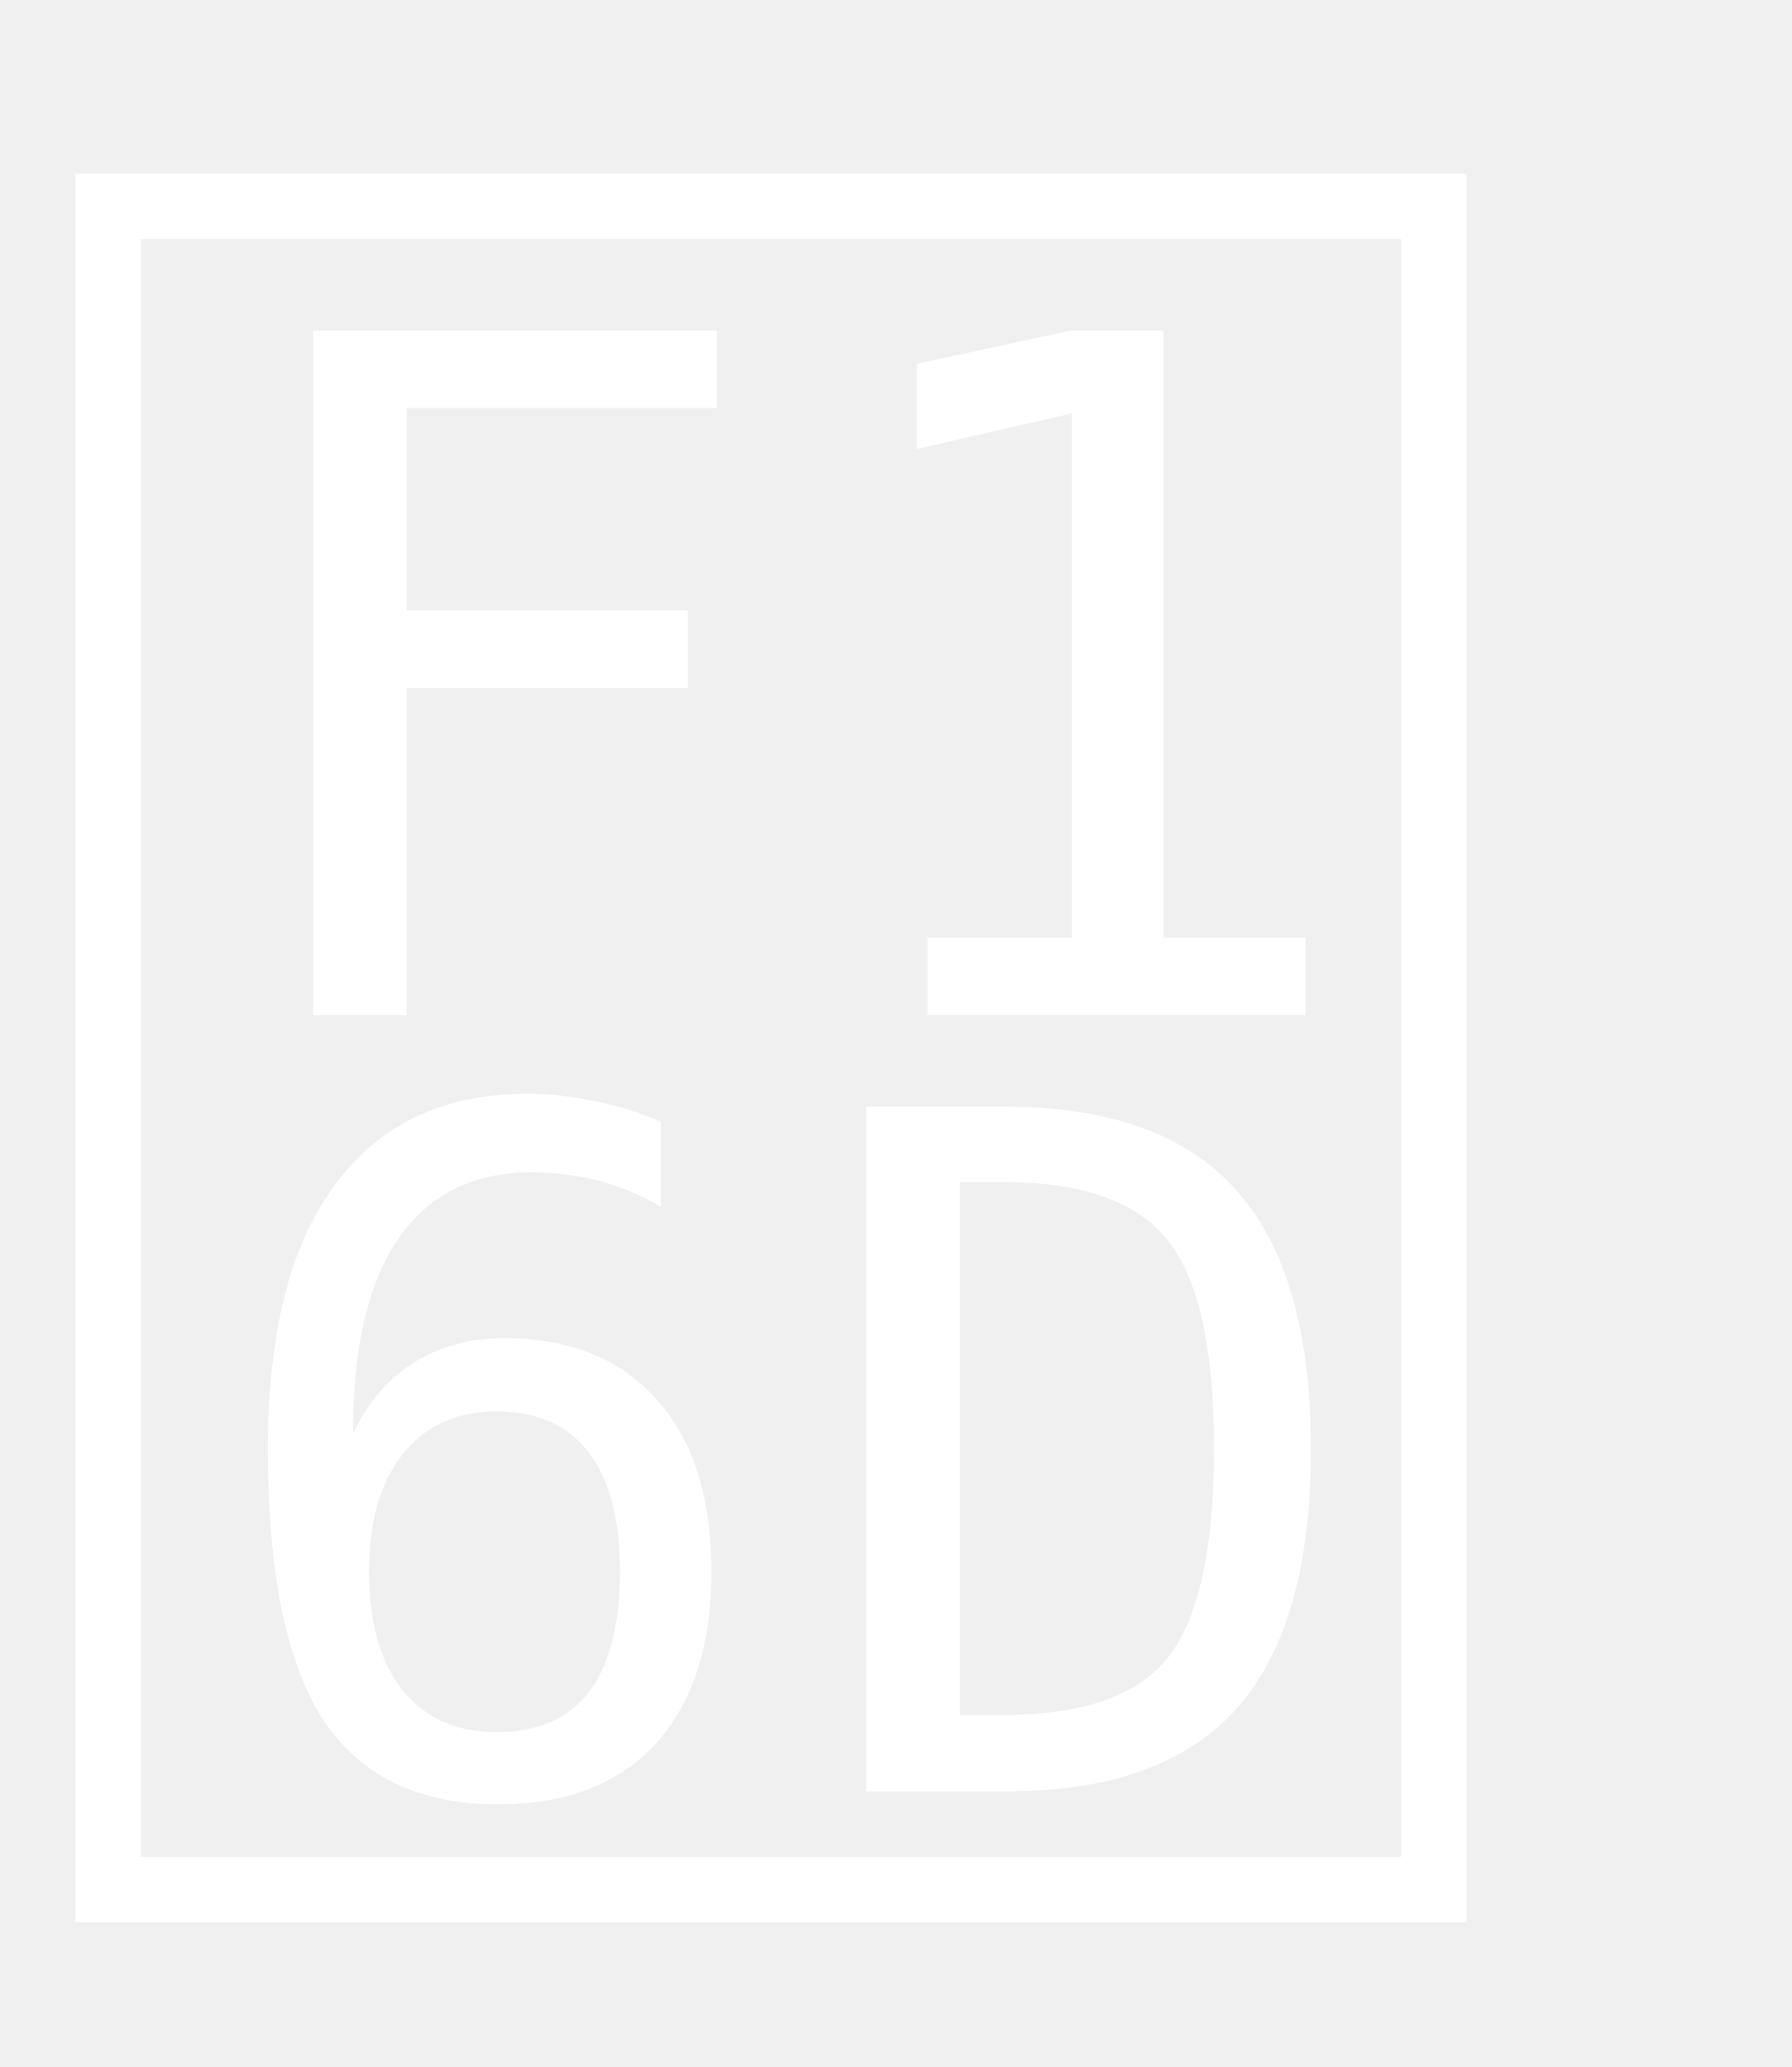
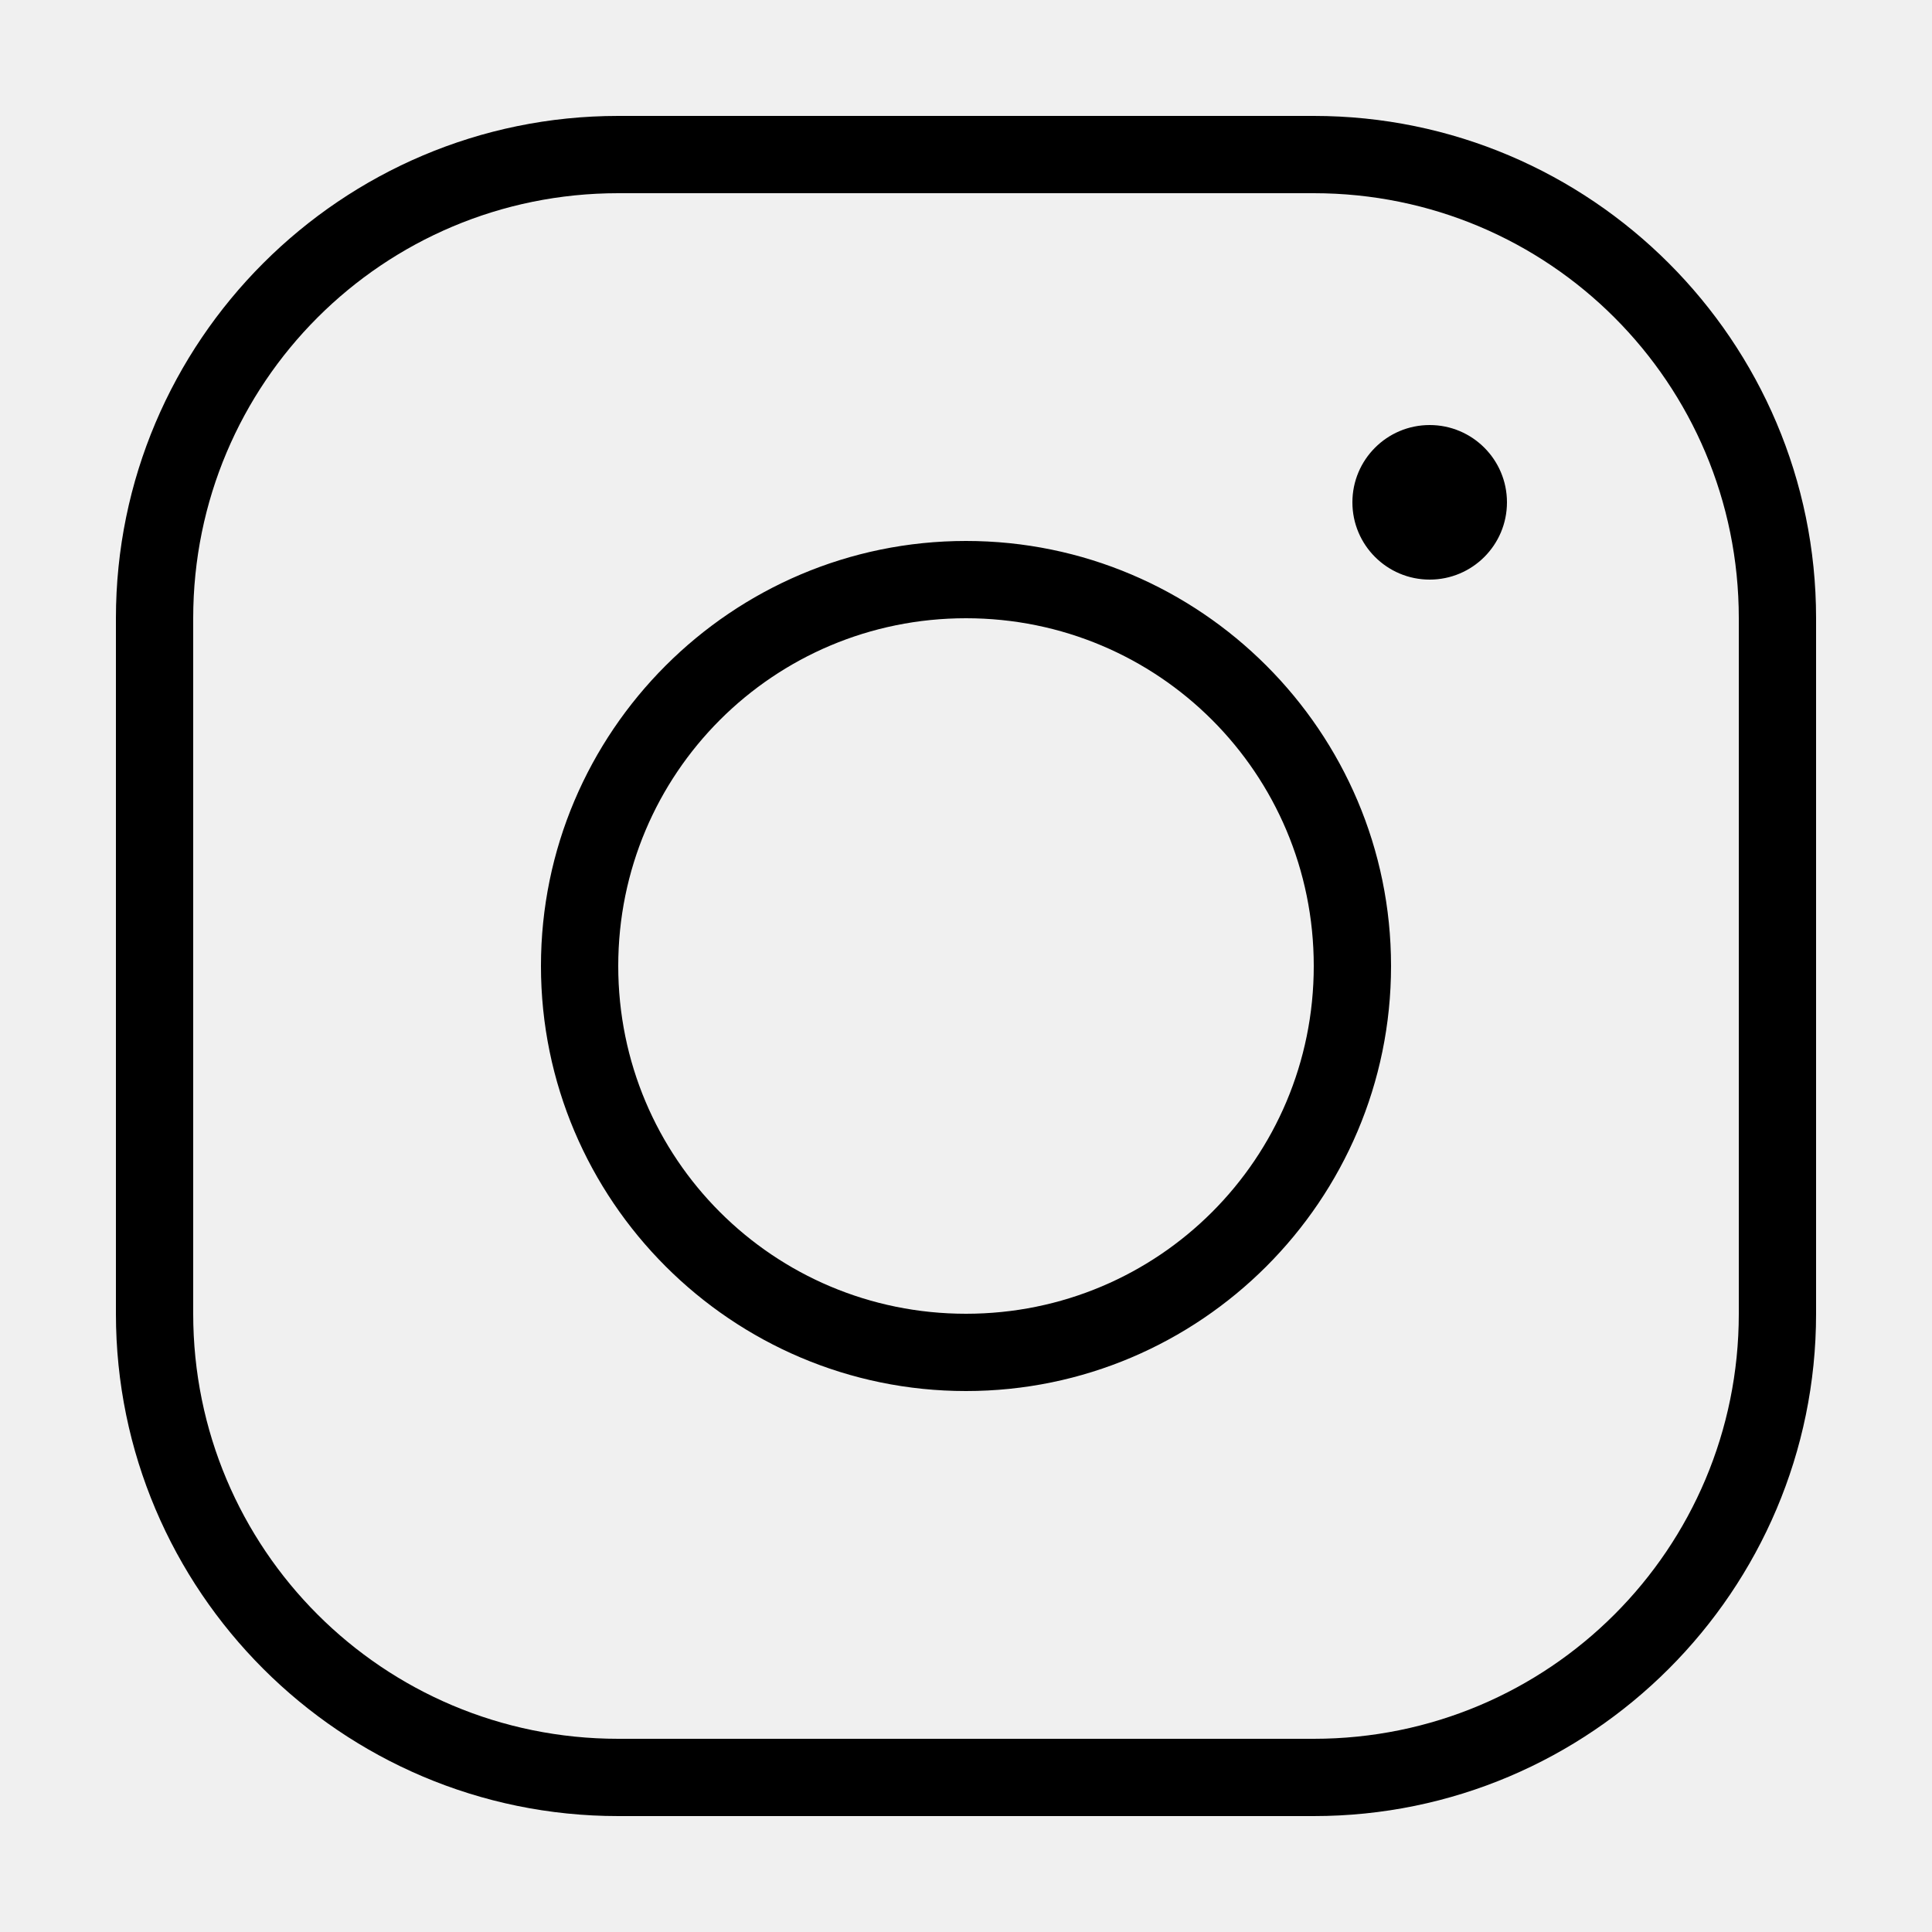
- <svg xmlns="http://www.w3.org/2000/svg" width="26" height="30" viewBox="0 0 26 30">
-   <text id="_" data-name="" transform="translate(13 26)" fill="#fff" font-size="30" font-family="FontAwesome">
-     <tspan x="-12.857" y="0"></tspan>
-   </text>
+ <svg xmlns="http://www.w3.org/2000/svg" fill="#000000" viewBox="0 0 50 50" width="50px" height="50px">
+   <path d="M 16 3 C 8.832 3 3 8.832 3 16 L 3 34 C 3 41.168 8.832 47 16 47 L 34 47 C 41.168 47 47 41.168 47 34 L 47 16 C 47 8.832 41.168 3 34 3 L 16 3 z M 16 5 L 34 5 C 40.086 5 45 9.914 45 16 L 45 34 C 45 40.086 40.086 45 34 45 L 16 45 C 9.914 45 5 40.086 5 34 L 5 16 C 5 9.914 9.914 5 16 5 z M 37 11 A 2 2 0 0 0 35 13 A 2 2 0 0 0 37 15 A 2 2 0 0 0 39 13 A 2 2 0 0 0 37 11 z M 25 14 C 18.937 14 14 18.937 14 25 C 14 31.063 18.937 36 25 36 C 31.063 36 36 31.063 36 25 C 36 18.937 31.063 14 25 14 z M 25 16 C 29.982 16 34 20.018 34 25 C 34 29.982 29.982 34 25 34 C 20.018 34 16 29.982 16 25 C 16 20.018 20.018 16 25 16 z" />
</svg>
